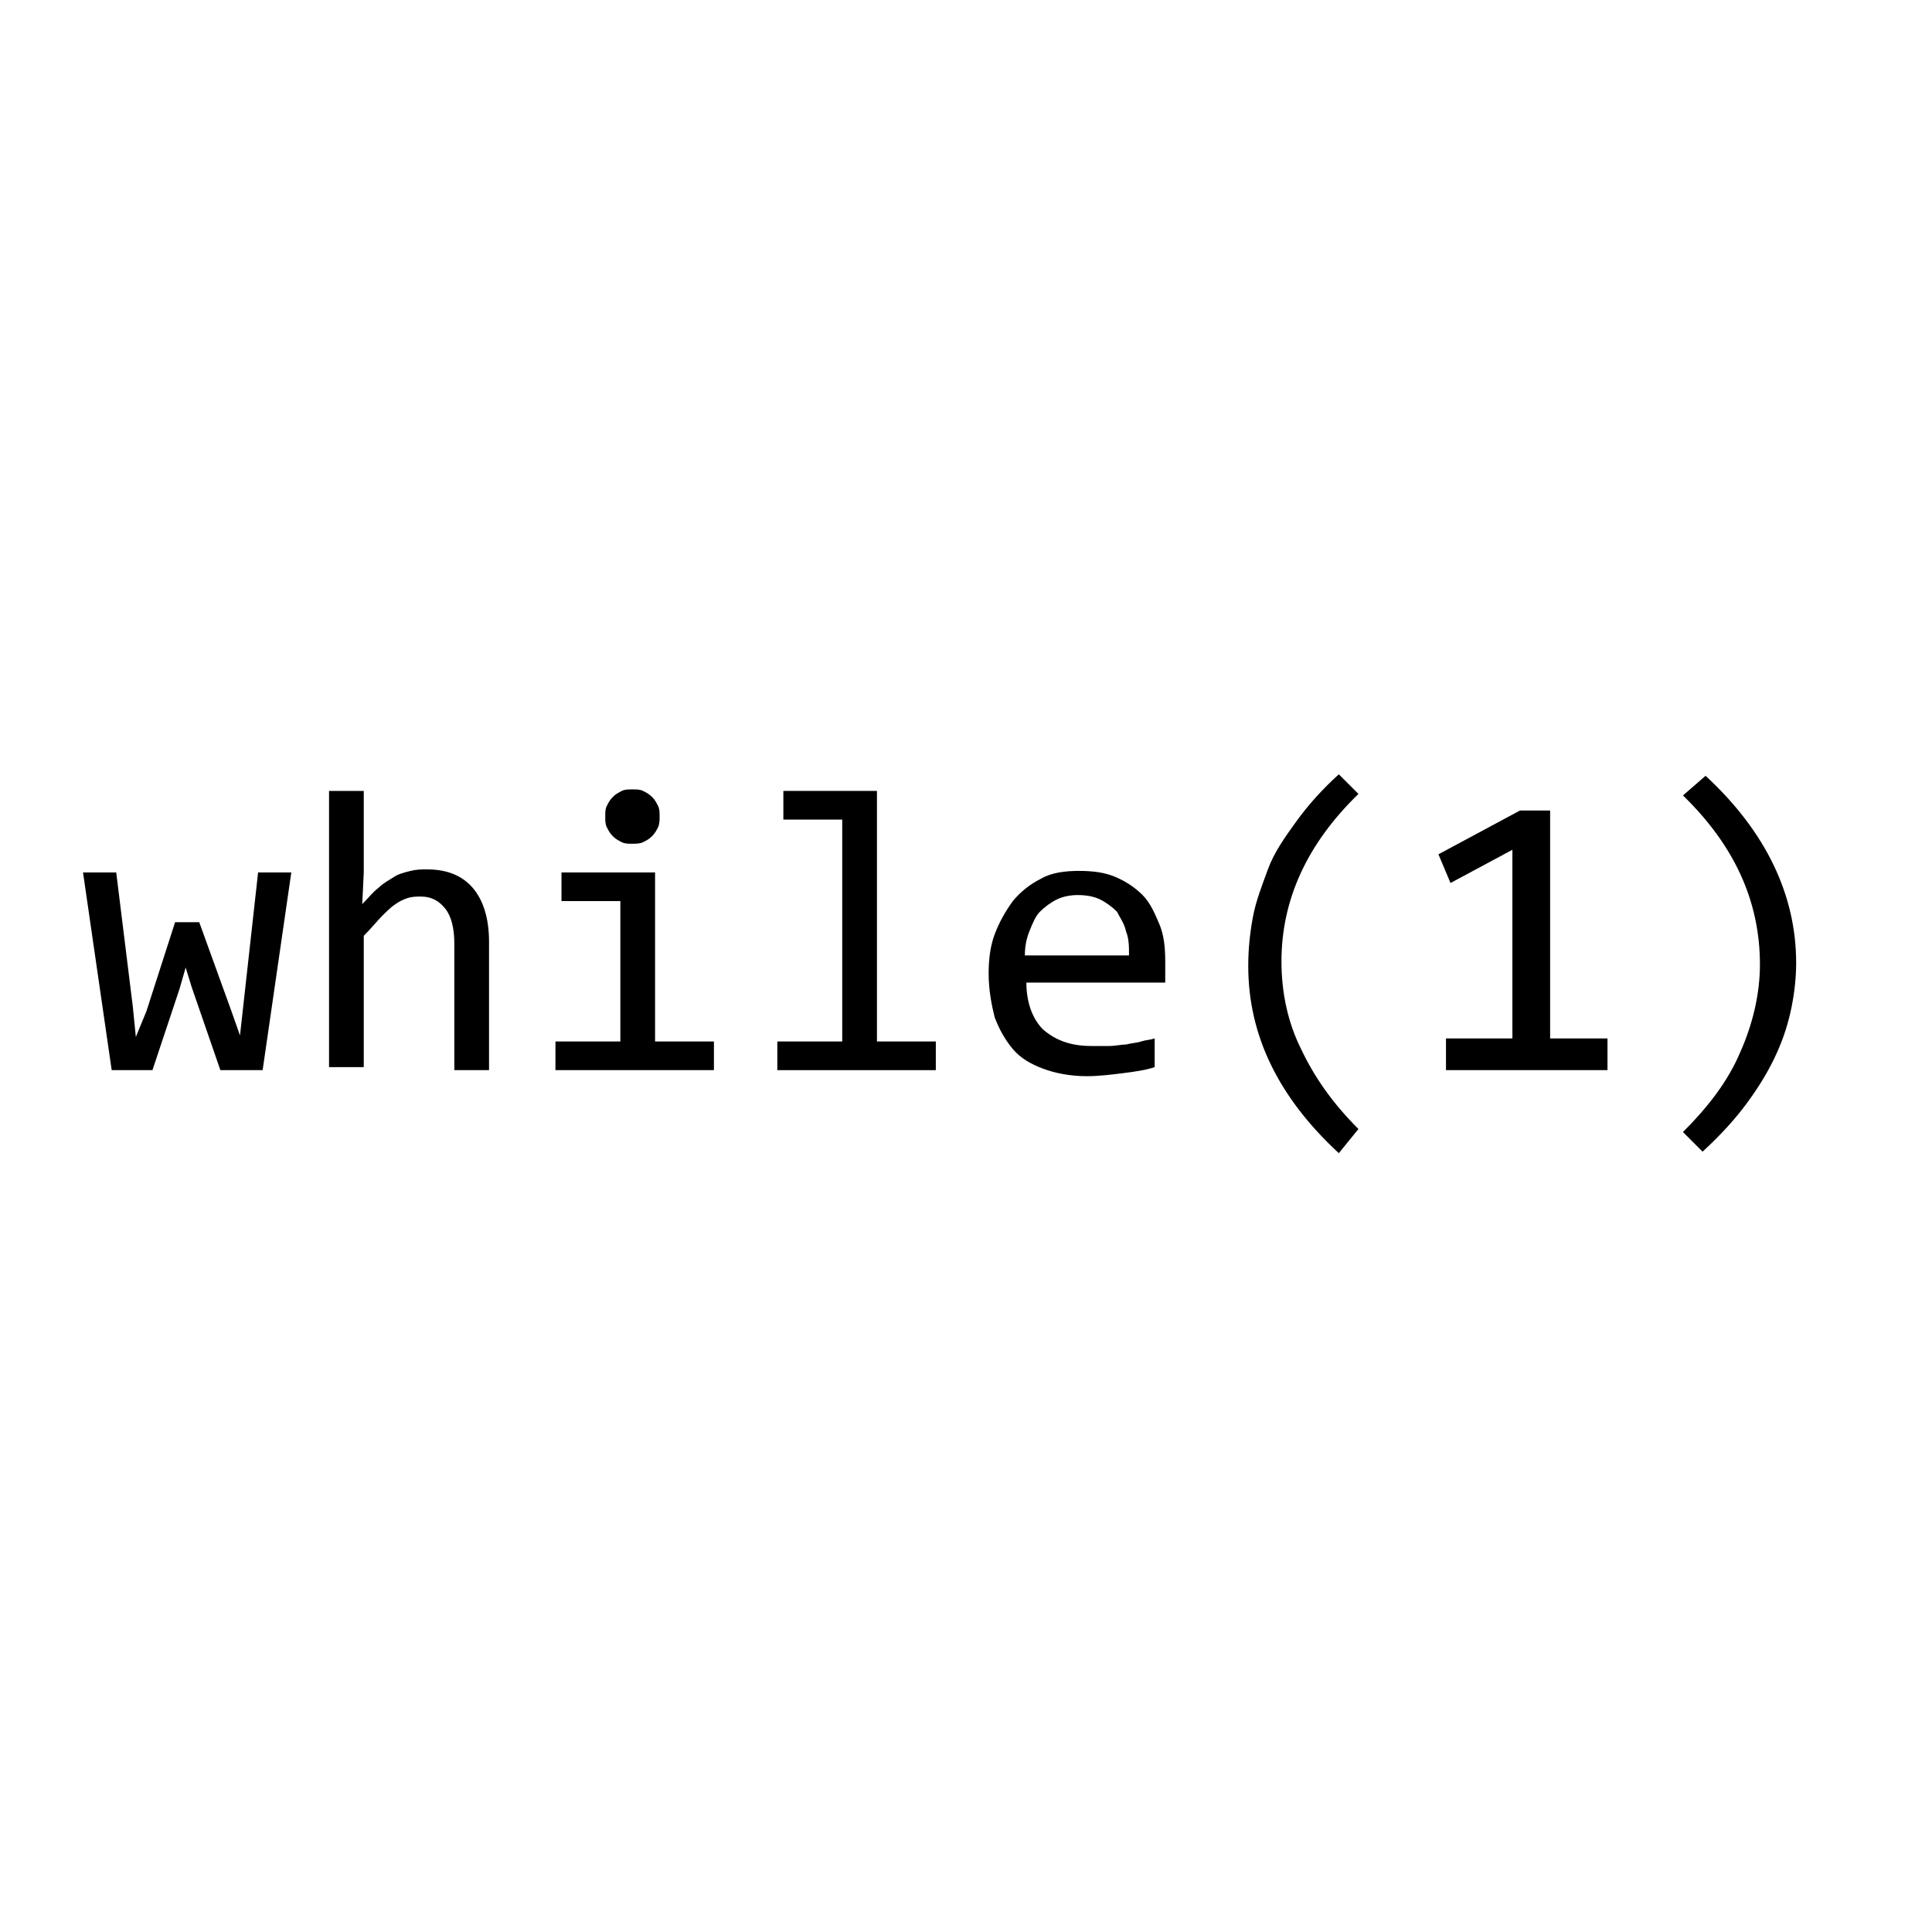
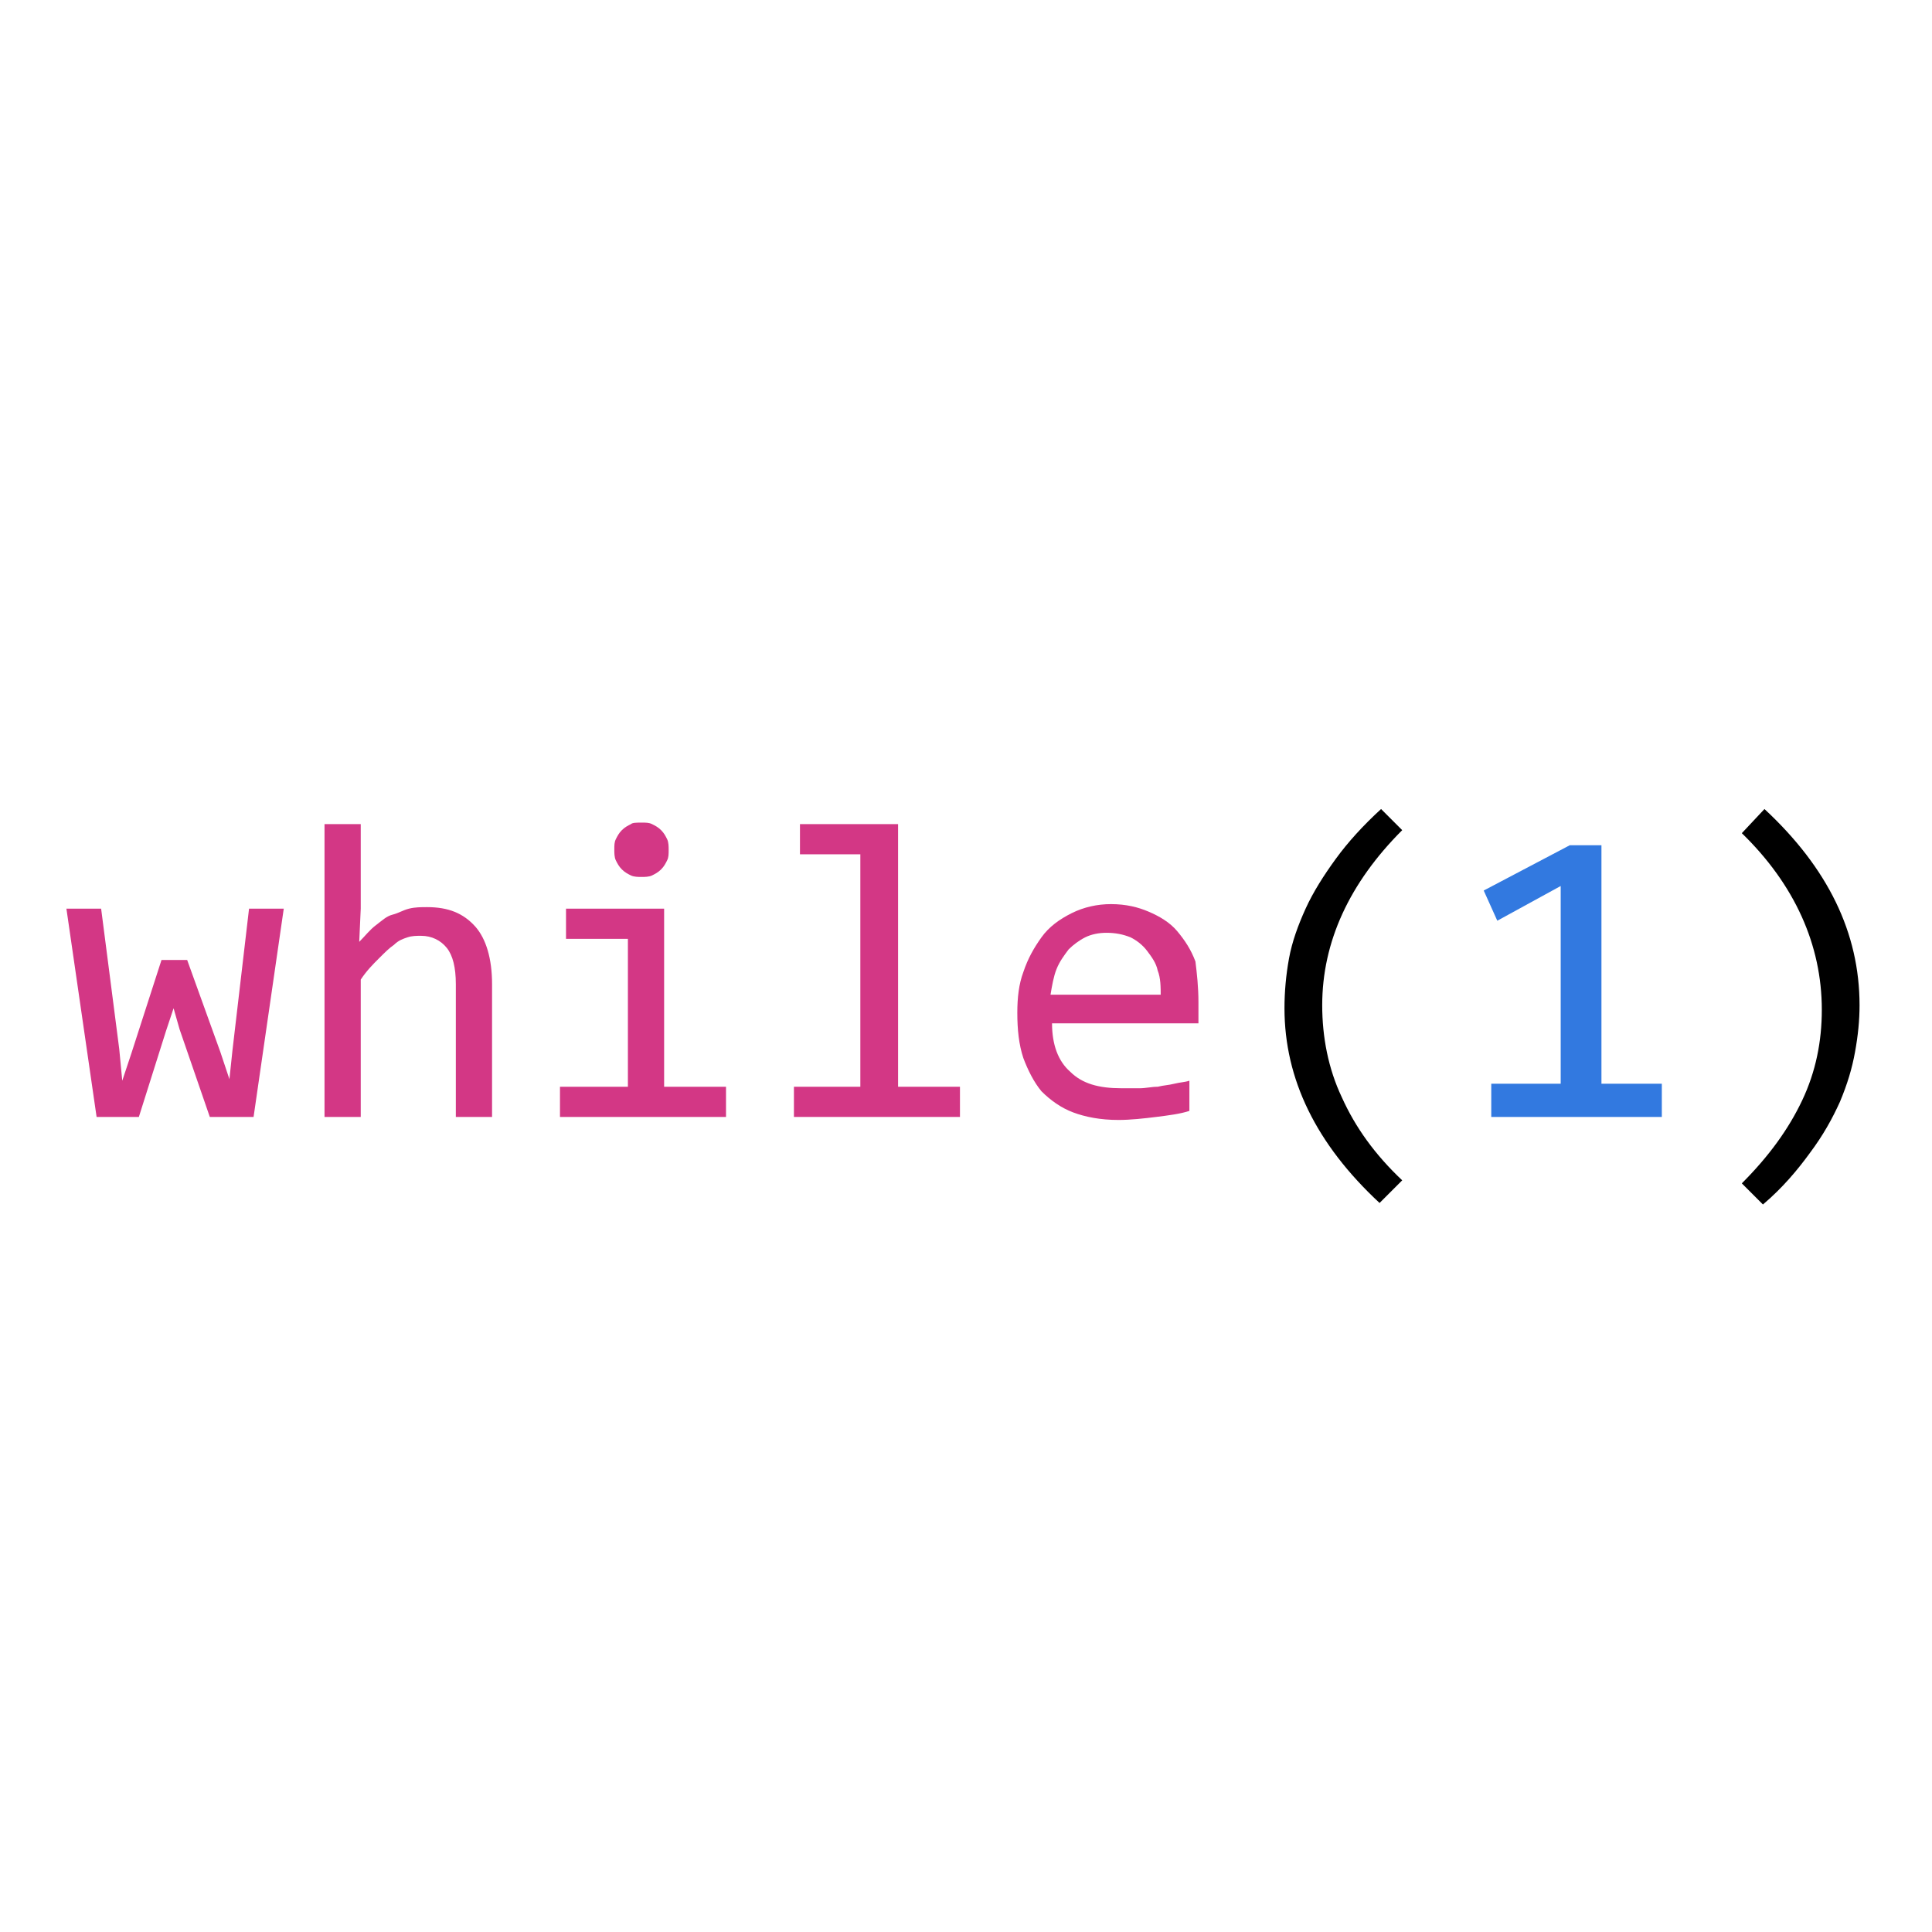
<svg xmlns="http://www.w3.org/2000/svg" version="1.1" id="Layer_1" x="0px" y="0px" viewBox="0 0 128 128" style="enable-background:new 0 0 128 128;" xml:space="preserve">
  <style type="text/css">
- 	.st0{enable-background:new    ;}
+ 	.st0{fill:#D33785;}
+ 	.st1{fill:#3279E0;}
</style>
-   <g class="st0">
-     <path d="M19.3,57.8l-1.9,13.1h-2.8l-1.9-5.5l-0.4-1.3l-0.4,1.4l-1.8,5.4H7.4L5.5,57.8h2.2l1.1,8.9l0.2,2L9.7,67l1.9-5.9h1.6   l2.1,5.8l0.6,1.7l0.2-1.8l1-9H19.3z" />
-     <path d="M32.4,70.9h-2.3v-8.4c0-1-0.2-1.8-0.6-2.3s-0.9-0.8-1.6-0.8c-0.3,0-0.6,0-0.9,0.1s-0.5,0.2-0.8,0.4s-0.6,0.5-0.9,0.8   s-0.7,0.8-1.2,1.3v8.7h-2.3V52.4h2.3v5.4l-0.1,2.1c0.4-0.4,0.7-0.8,1.1-1.1c0.3-0.3,0.7-0.5,1-0.7c0.3-0.2,0.7-0.3,1.1-0.4   c0.4-0.1,0.7-0.1,1.1-0.1c1.3,0,2.3,0.4,3,1.2c0.7,0.8,1.1,2,1.1,3.6V70.9z" />
-     <path d="M41.1,59.7h-3.9v-1.9h6.2V69h3.9v1.9H36.8V69h4.3V59.7z M41.9,52.3c0.3,0,0.5,0,0.7,0.1c0.2,0.1,0.4,0.2,0.6,0.4   s0.3,0.4,0.4,0.6c0.1,0.2,0.1,0.4,0.1,0.7c0,0.2,0,0.5-0.1,0.7c-0.1,0.2-0.2,0.4-0.4,0.6s-0.4,0.3-0.6,0.4   c-0.2,0.1-0.5,0.1-0.7,0.1c-0.3,0-0.5,0-0.7-0.1c-0.2-0.1-0.4-0.2-0.6-0.4c-0.2-0.2-0.3-0.4-0.4-0.6c-0.1-0.2-0.1-0.4-0.1-0.7   c0-0.3,0-0.5,0.1-0.7s0.2-0.4,0.4-0.6c0.2-0.2,0.4-0.3,0.6-0.4C41.4,52.3,41.6,52.3,41.9,52.3z" />
-     <path d="M55.8,54.3h-3.9v-1.9h6.2V69H62v1.9H51.5V69h4.3V54.3z" />
-     <path d="M77.2,63.7c0,0.3,0,0.6,0,0.8c0,0.2,0,0.4,0,0.6h-9.2c0,1.3,0.4,2.4,1.1,3.1c0.8,0.7,1.8,1.1,3.2,1.1c0.4,0,0.8,0,1.2,0   c0.4,0,0.8-0.1,1.1-0.1c0.4-0.1,0.7-0.1,1-0.2c0.3-0.1,0.6-0.1,0.9-0.2v1.9c-0.6,0.2-1.3,0.3-2.1,0.4c-0.8,0.1-1.6,0.2-2.4,0.2   c-1.1,0-2.1-0.2-2.9-0.5c-0.8-0.3-1.5-0.7-2-1.3s-0.9-1.3-1.2-2.1c-0.2-0.8-0.4-1.8-0.4-2.9c0-0.9,0.1-1.8,0.4-2.6   c0.3-0.8,0.7-1.5,1.2-2.2c0.5-0.6,1.1-1.1,1.9-1.5c0.7-0.4,1.6-0.5,2.5-0.5c0.9,0,1.7,0.1,2.4,0.4s1.3,0.7,1.8,1.2   c0.5,0.5,0.8,1.2,1.1,1.9C77.1,61.9,77.2,62.7,77.2,63.7z M74.8,63.3c0-0.6,0-1.1-0.2-1.6c-0.1-0.5-0.4-0.9-0.6-1.3   c-0.3-0.3-0.7-0.6-1.1-0.8c-0.4-0.2-0.9-0.3-1.5-0.3c-0.5,0-1,0.1-1.4,0.3c-0.4,0.2-0.8,0.5-1.1,0.8c-0.3,0.3-0.5,0.8-0.7,1.3   c-0.2,0.5-0.3,1-0.3,1.6H74.8z" />
-     <path d="M88.7,76.4c-4-3.7-6-7.8-6-12.4c0-1.1,0.1-2.1,0.3-3.2c0.2-1.1,0.6-2.1,1-3.2s1.1-2.1,1.9-3.2c0.8-1.1,1.7-2.1,2.8-3.1   l1.3,1.3c-3.4,3.3-5.1,7-5.1,11.1c0,2,0.4,4,1.3,5.8c0.9,1.9,2.1,3.6,3.8,5.3L88.7,76.4z" />
-     <path d="M106.5,70.9H95.8v-2.1h4.4V56.3l-4.1,2.2l-0.8-1.9l5.4-2.9h2v15.1h3.8V70.9z" />
-     <path d="M113,51.4c4,3.7,6,7.9,6,12.4c0,0.9-0.1,1.9-0.3,2.9c-0.2,1-0.5,2-1,3.1c-0.5,1.1-1.1,2.1-1.9,3.2c-0.8,1.1-1.8,2.2-3,3.3   l-1.3-1.3c1.7-1.7,3-3.4,3.8-5.3c0.8-1.8,1.3-3.8,1.3-5.8c0-4.2-1.7-7.9-5.1-11.2L113,51.4z" />
+   <g>
+     <path class="st0" d="M18.8,60.2l-2,13.8h-2.9l-2-5.8l-0.4-1.4l-0.5,1.5L9.2,74H6.4l-2-13.8h2.3l1.2,9.3l0.2,2.1l0.6-1.8l2-6.2h1.7   l2.2,6.1l0.6,1.8l0.2-1.9l1.1-9.4H18.8z" />
+     <path class="st0" d="M32.6,74h-2.4v-8.8c0-1.1-0.2-1.9-0.6-2.4c-0.4-0.5-1-0.8-1.7-0.8c-0.3,0-0.6,0-0.9,0.1   c-0.3,0.1-0.6,0.2-0.9,0.5c-0.3,0.2-0.6,0.5-1,0.9c-0.4,0.4-0.8,0.8-1.2,1.4V74h-2.4V54.6h2.4v5.6l-0.1,2.2   c0.4-0.4,0.7-0.8,1.1-1.1c0.4-0.3,0.7-0.6,1.1-0.7s0.7-0.3,1.1-0.4c0.4-0.1,0.8-0.1,1.2-0.1c1.4,0,2.4,0.4,3.2,1.3   c0.7,0.8,1.1,2.1,1.1,3.8V74z" />
+     <path class="st0" d="M41.6,62.2h-4.1v-2H44V72h4.1v2h-11v-2h4.5V62.2z M42.5,54.5c0.3,0,0.5,0,0.7,0.1c0.2,0.1,0.4,0.2,0.6,0.4   s0.3,0.4,0.4,0.6c0.1,0.2,0.1,0.5,0.1,0.7c0,0.3,0,0.5-0.1,0.7c-0.1,0.2-0.2,0.4-0.4,0.6c-0.2,0.2-0.4,0.3-0.6,0.4   c-0.2,0.1-0.5,0.1-0.7,0.1s-0.5,0-0.7-0.1c-0.2-0.1-0.4-0.2-0.6-0.4c-0.2-0.2-0.3-0.4-0.4-0.6c-0.1-0.2-0.1-0.5-0.1-0.7   c0-0.3,0-0.5,0.1-0.7c0.1-0.2,0.2-0.4,0.4-0.6s0.4-0.3,0.6-0.4C41.9,54.5,42.2,54.5,42.5,54.5z" />
+     <path class="st0" d="M57,56.6H53v-2h6.5V72h4.1v2h-11v-2H57V56.6z" />
+     <path class="st0" d="M79.4,66.4c0,0.3,0,0.6,0,0.8c0,0.2,0,0.4,0,0.6h-9.7c0,1.4,0.4,2.5,1.2,3.2c0.8,0.8,1.9,1.1,3.4,1.1   c0.4,0,0.8,0,1.2,0c0.4,0,0.8-0.1,1.2-0.1c0.4-0.1,0.7-0.1,1.1-0.2s0.7-0.1,1-0.2v2c-0.6,0.2-1.4,0.3-2.2,0.4s-1.7,0.2-2.5,0.2   c-1.2,0-2.2-0.2-3-0.5c-0.8-0.3-1.5-0.8-2.1-1.4c-0.5-0.6-0.9-1.4-1.2-2.2c-0.3-0.9-0.4-1.9-0.4-3c0-1,0.1-1.9,0.4-2.7   c0.3-0.9,0.7-1.6,1.2-2.3s1.2-1.2,2-1.6c0.8-0.4,1.7-0.6,2.6-0.6c1,0,1.8,0.2,2.5,0.5c0.7,0.3,1.4,0.7,1.9,1.3   c0.5,0.6,0.9,1.2,1.2,2C79.3,64.5,79.4,65.4,79.4,66.4z M76.9,66c0-0.6,0-1.2-0.2-1.7c-0.1-0.5-0.4-0.9-0.7-1.3s-0.7-0.7-1.1-0.9   c-0.5-0.2-1-0.3-1.6-0.3c-0.5,0-1,0.1-1.4,0.3c-0.4,0.2-0.8,0.5-1.1,0.8c-0.3,0.4-0.6,0.8-0.8,1.3c-0.2,0.5-0.3,1.1-0.4,1.7H76.9z" />
+     <path d="M91.4,79.7c-4.2-3.9-6.3-8.2-6.3-12.9c0-1.1,0.1-2.2,0.3-3.3c0.2-1.1,0.6-2.2,1.1-3.3c0.5-1.1,1.2-2.2,2-3.3   c0.8-1.1,1.8-2.2,3-3.3l1.4,1.4c-3.5,3.5-5.3,7.4-5.3,11.6c0,2.1,0.4,4.2,1.3,6.1c0.9,2,2.2,3.8,4,5.5L91.4,79.7z" />
+     <path class="st1" d="M110.1,74H98.8v-2.2h4.6V58.7L99.2,61l-0.9-2l5.7-3h2.1v15.8h4V74z" />
+     <path d="M116.9,53.6c4.2,3.9,6.3,8.2,6.3,13c0,1-0.1,2-0.3,3.1s-0.5,2.1-1,3.3c-0.5,1.1-1.1,2.2-2,3.4c-0.8,1.1-1.8,2.3-3.1,3.4   l-1.4-1.4c1.8-1.8,3.1-3.6,4-5.5c0.9-1.9,1.3-3.9,1.3-6c0-4.3-1.8-8.3-5.3-11.7L116.9,53.6z" />
  </g>
</svg>
